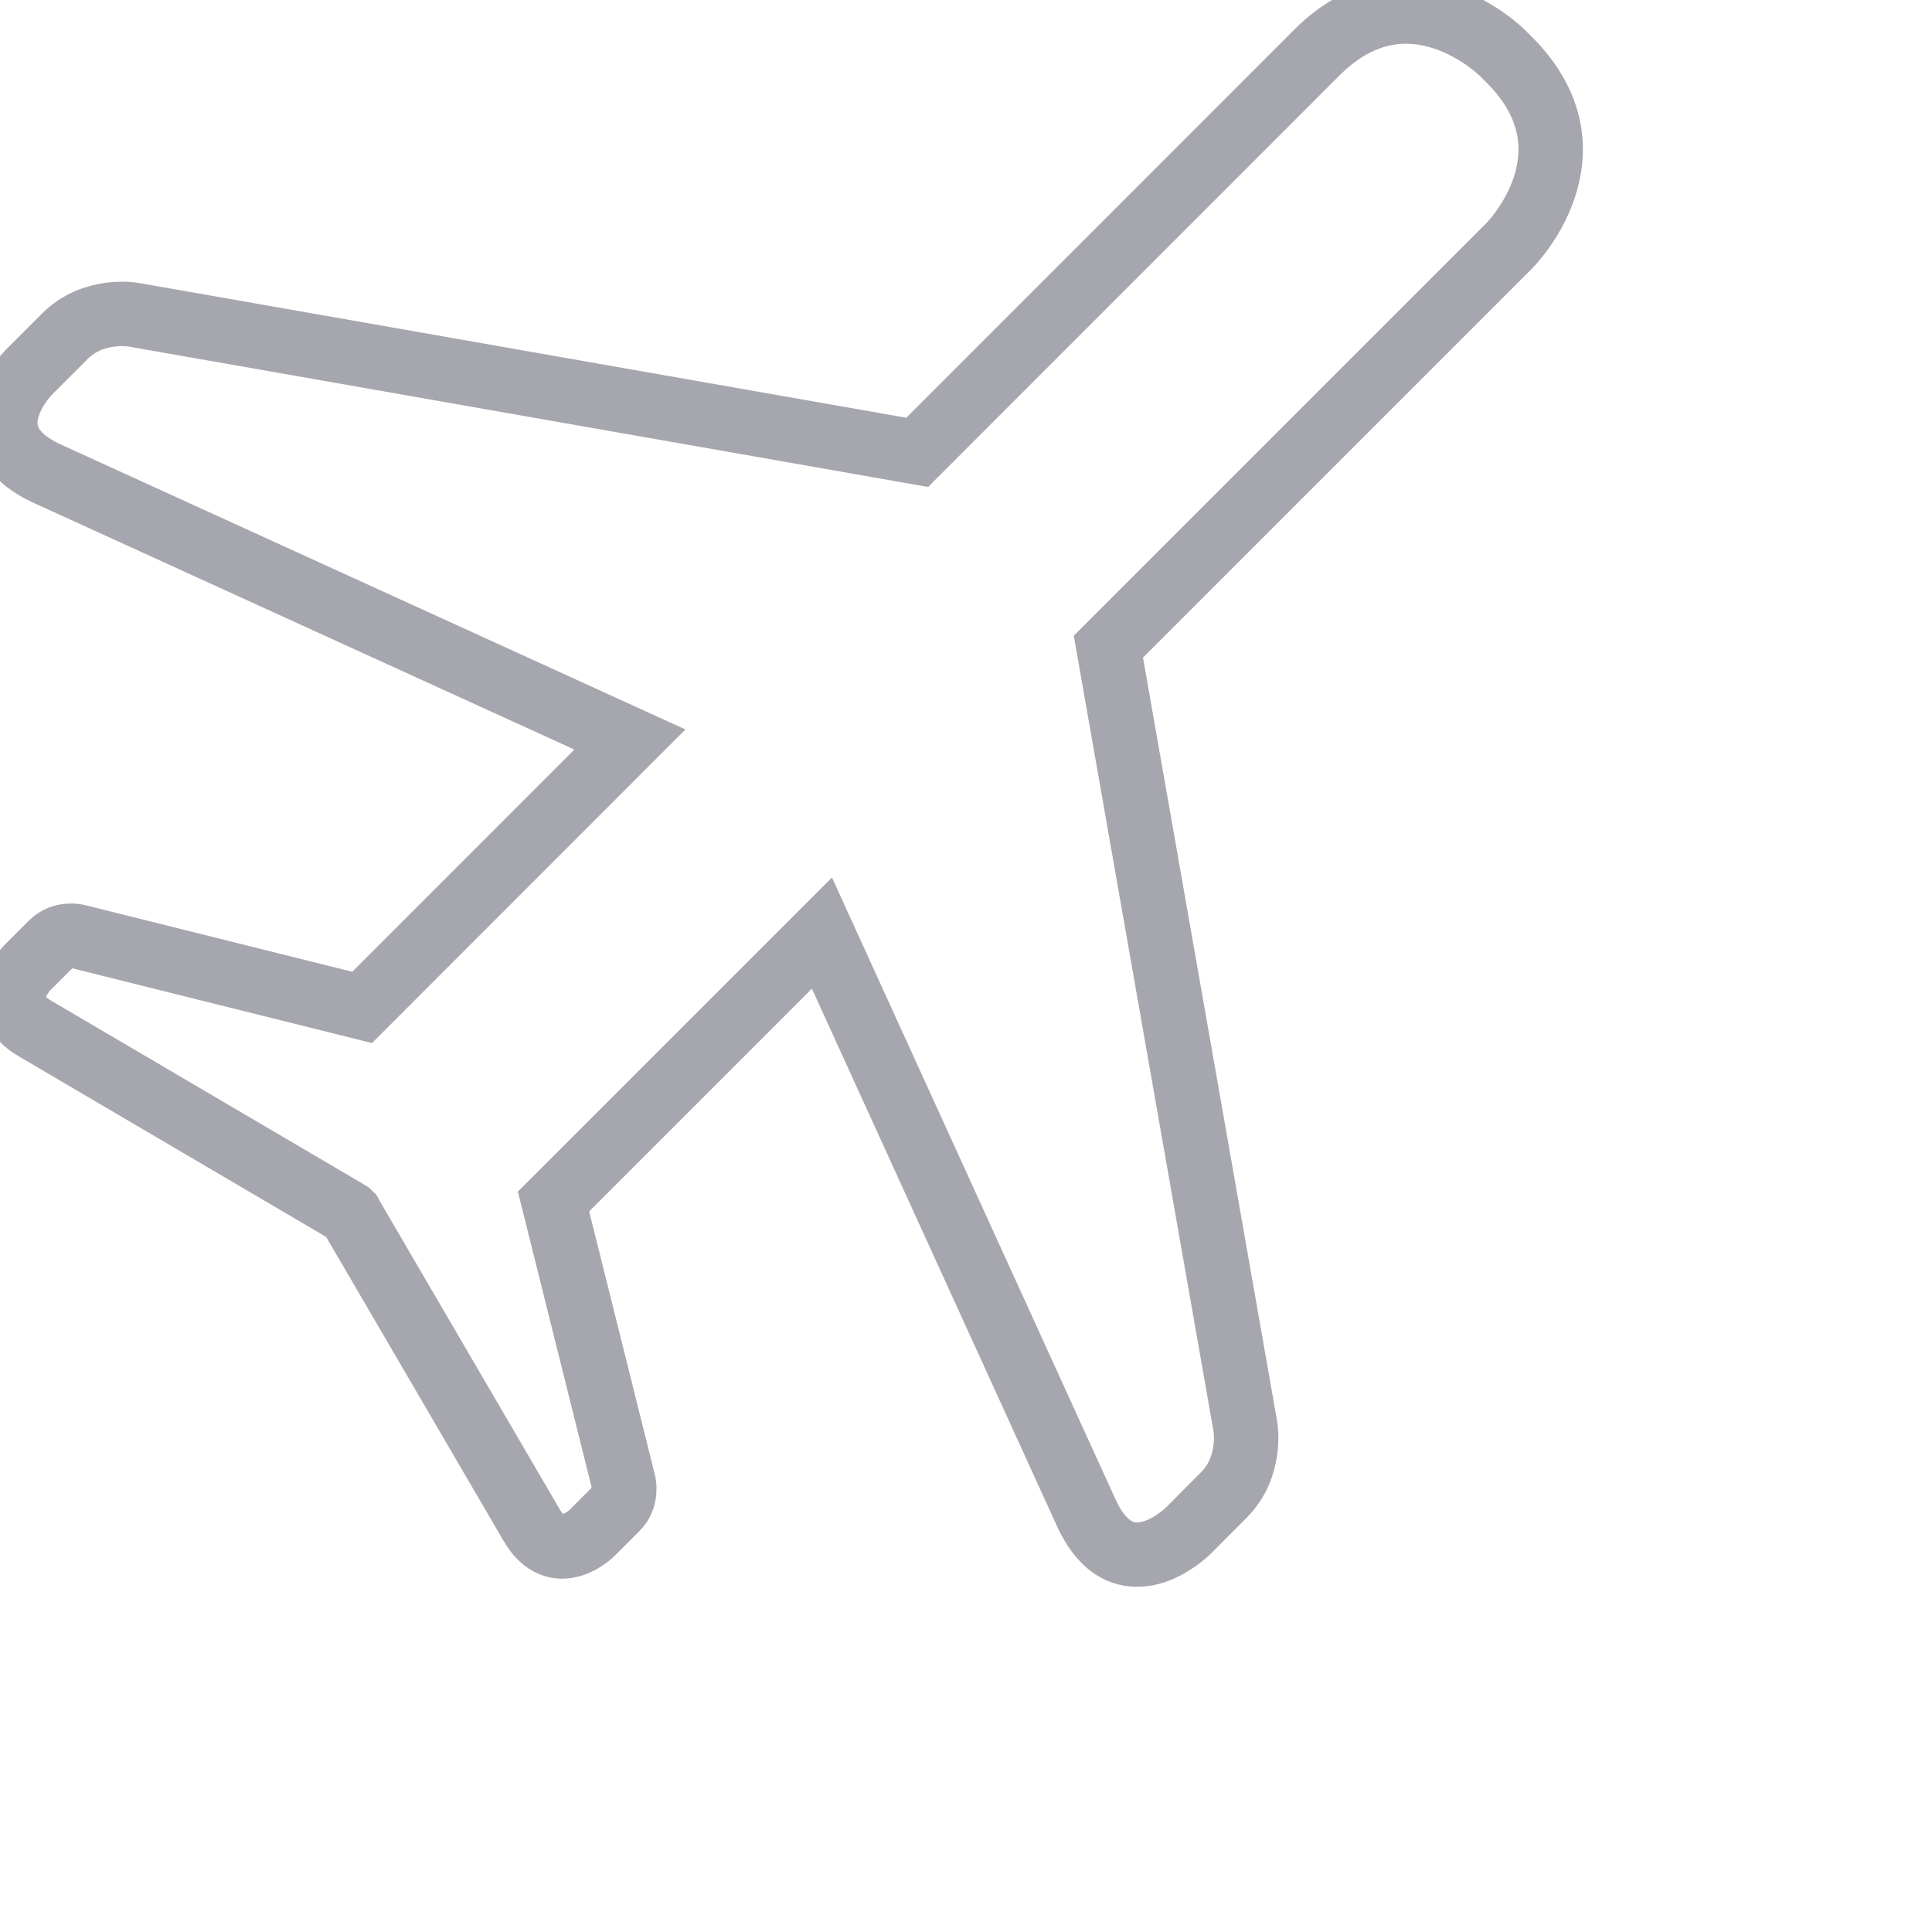
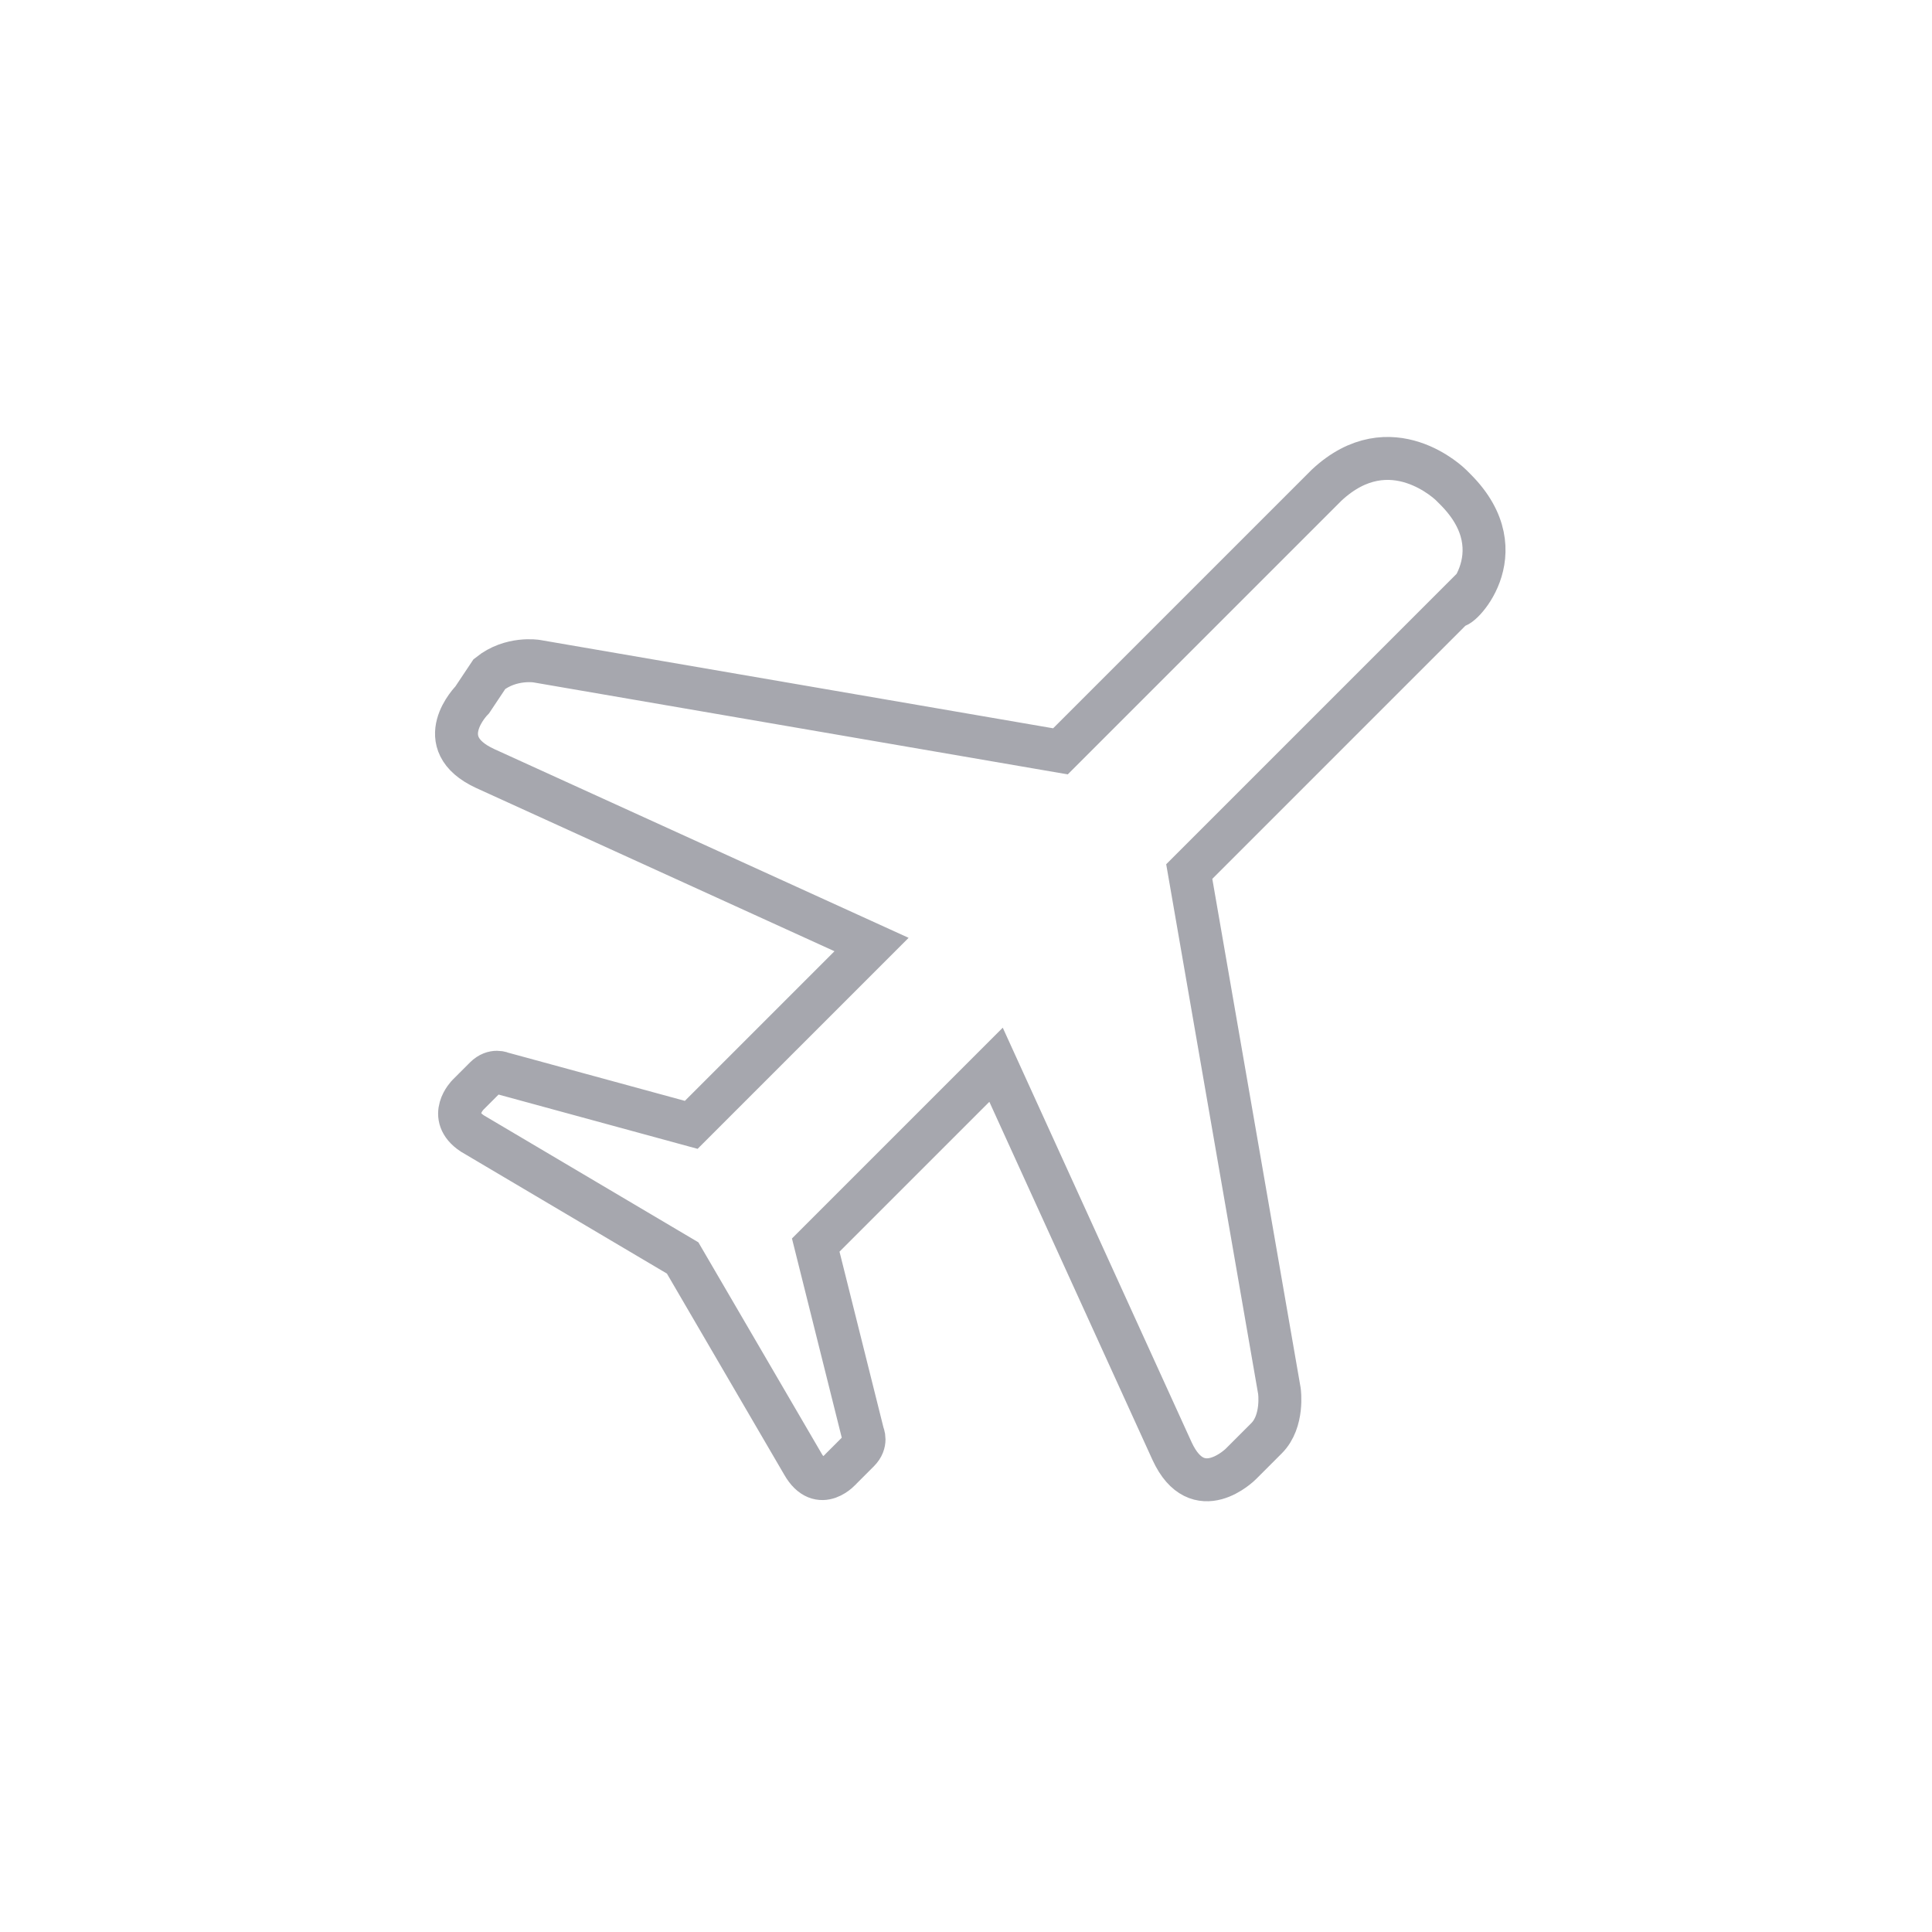
- <svg xmlns="http://www.w3.org/2000/svg" width="30px" height="30px" viewBox="0 0 30 30" version="1.1">
-   <defs />
-   <g id="Control-Center" stroke="none" stroke-width="1" fill="none" fill-rule="evenodd">
-     <g id="EUI6_ControlCenter_1.0.2" transform="translate(-318, -172)" stroke="#A6A7AE">
-       <g id="Quick-Control-Maximum" transform="translate(-349.98, -51.3)">
-         <g id="Quick-Control-Maximized" transform="translate(349.98, 188.1)">
-           <g id="Row-1" transform="translate(18.24, 18.24)">
-             <g id="ic_airplane_default" transform="translate(291.84, 9.12)">
-               <path d="M31.358,8.771 L31.247,8.66 C31.247,8.66 29.805,7.218 28.364,8.66 L22.162,14.864 L9.988,12.726 C9.988,12.726 9.371,12.617 8.927,13.061 L8.372,13.616 C8.372,13.616 7.375,14.614 8.659,15.198 L17.701,19.323 L13.543,23.483 L9.117,22.379 C9.117,22.379 8.889,22.322 8.723,22.488 L8.342,22.869 C8.342,22.869 7.795,23.419 8.462,23.81 L13.318,26.663 C13.318,26.663 13.325,26.666 13.334,26.672 L13.364,26.701 C13.37,26.712 13.374,26.723 13.374,26.723 L16.175,31.521 C16.567,32.191 17.114,31.642 17.114,31.642 L17.495,31.261 C17.662,31.094 17.605,30.866 17.605,30.866 L16.515,26.497 L20.683,22.329 L24.785,31.325 C25.37,32.609 26.369,31.611 26.369,31.611 L26.922,31.056 C27.366,30.614 27.259,29.996 27.259,29.996 L25.131,17.881 L31.358,11.654 C31.358,11.654 32.8,10.213 31.358,8.771" id="Shape" />
-             </g>
-           </g>
-         </g>
-       </g>
-     </g>
-   </g>
+ <svg xmlns="http://www.w3.org/2000/svg" version="1.1" id="airplane" x="0px" y="0px" viewBox="0 0 45 45" style="enable-background:new 0 0 45 45;" xml:space="preserve">
+   <style type="text/css">
+ 	.st0{fill:none;}
+ 	.st1{fill:none;stroke:#A6A7AE;}
+ </style>
+   <rect y="0" class="st0" width="45" height="45" />
+   <path id="Shape" class="st1" d="M33.9,11.4l-0.1-0.1c0,0-1.4-1.4-2.9,0l-6.2,6.2l-12.2-2.1c0,0-0.6-0.1-1.1,0.3L11,16.3  c0,0-1,1,0.3,1.6l9,4.1l-4.2,4.2L11.7,25c0,0-0.2-0.1-0.4,0.1l-0.4,0.4c0,0-0.5,0.5,0.1,0.9l4.9,2.9c0,0,0,0,0,0l0,0c0,0,0,0,0,0  l2.8,4.8c0.4,0.7,0.9,0.1,0.9,0.1l0.4-0.4c0.2-0.2,0.1-0.4,0.1-0.4l-1.1-4.4l4.2-4.2l4.1,9c0.6,1.3,1.6,0.3,1.6,0.3l0.6-0.6  c0.4-0.4,0.3-1.1,0.3-1.1l-2.1-12.1l6.2-6.2C33.9,14.3,35.4,12.9,33.9,11.4" />
</svg>
